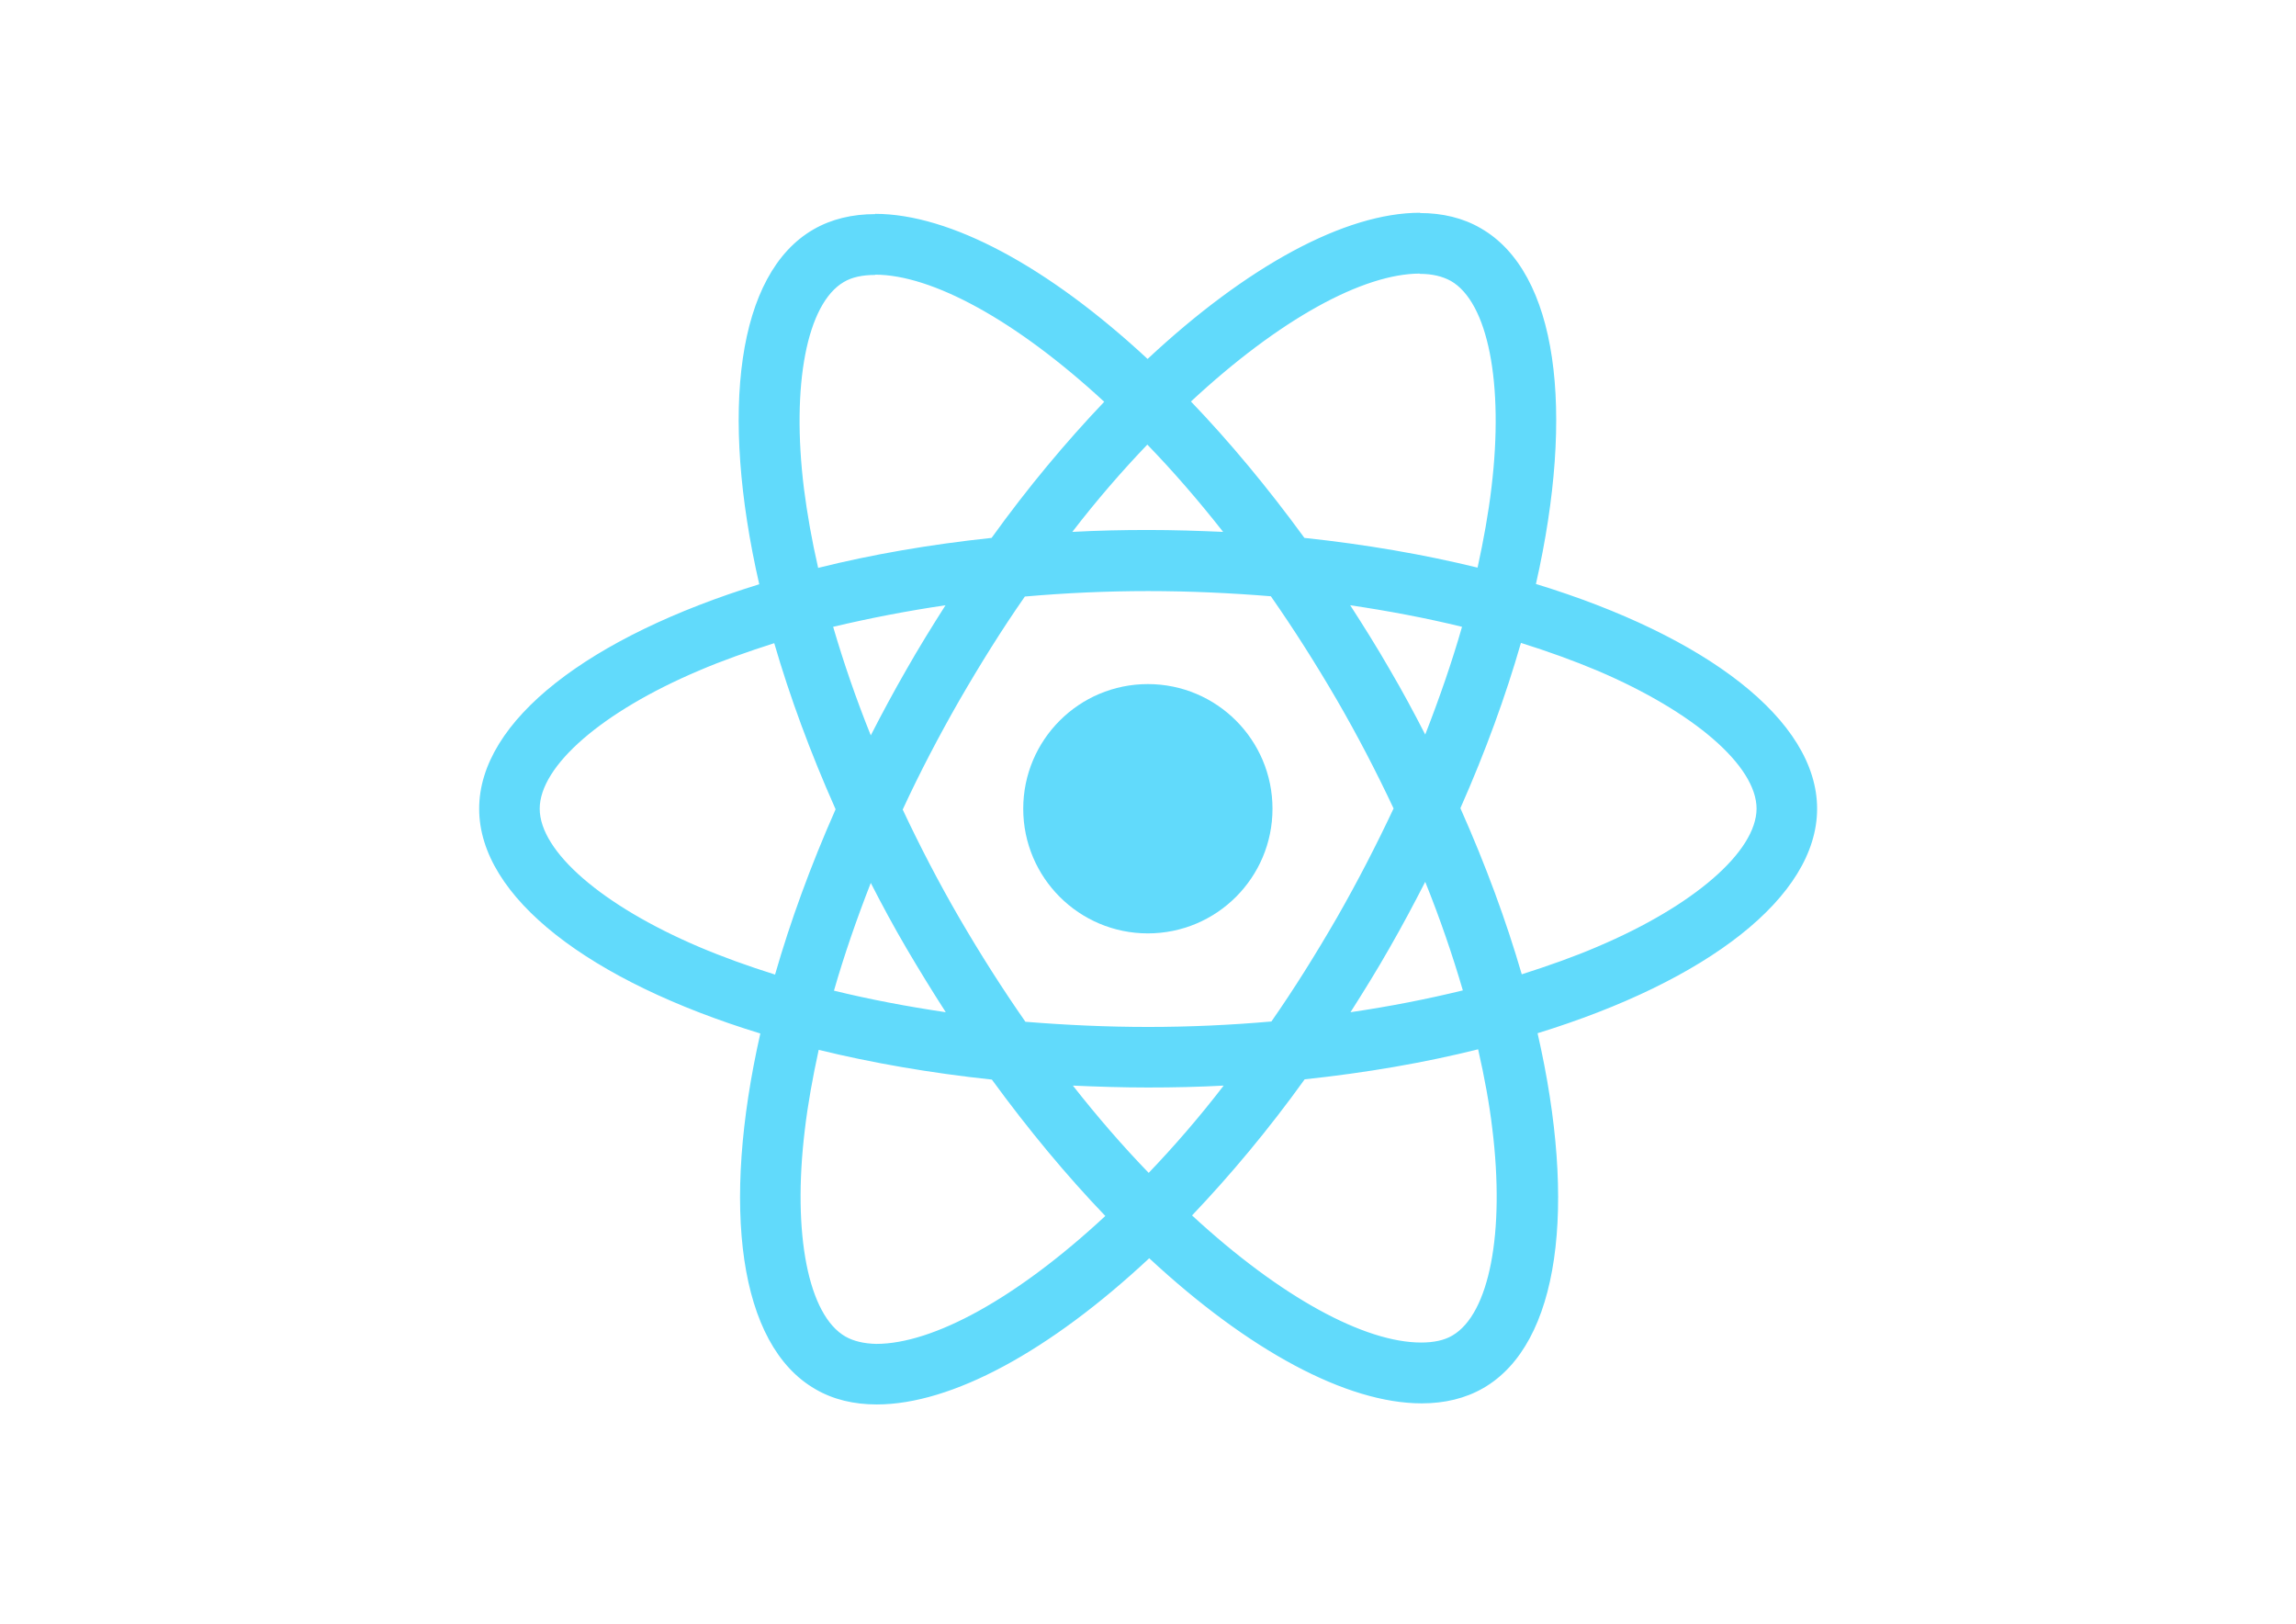
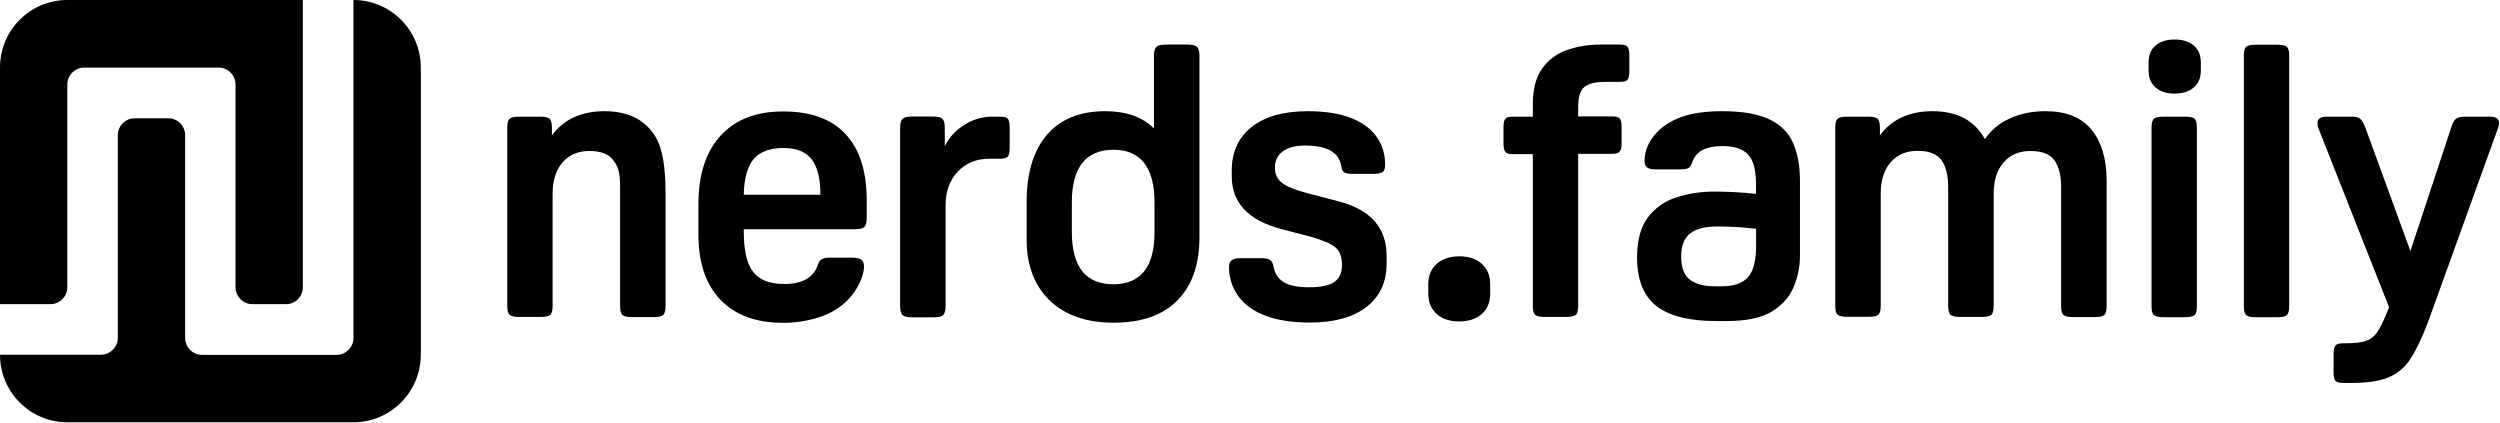
- <svg xmlns="http://www.w3.org/2000/svg" viewBox="0 0 841.9 595.3">
-   <g fill="#61DAFB">
-     <path d="M666.3 296.5c0-32.5-40.7-63.3-103.1-82.4 14.4-63.6 8-114.2-20.2-130.4-6.5-3.8-14.1-5.6-22.4-5.6v22.3c4.6 0 8.3.9 11.4 2.6 13.6 7.8 19.5 37.5 14.9 75.7-1.1 9.4-2.9 19.3-5.1 29.4-19.6-4.8-41-8.5-63.5-10.9-13.5-18.5-27.5-35.3-41.6-50 32.6-30.3 63.2-46.9 84-46.9V78c-27.5 0-63.5 19.6-99.9 53.6-36.4-33.8-72.4-53.2-99.9-53.2v22.3c20.7 0 51.4 16.5 84 46.6-14 14.7-28 31.4-41.3 49.9-22.6 2.4-44 6.1-63.6 11-2.3-10-4-19.7-5.2-29-4.7-38.2 1.1-67.9 14.6-75.8 3-1.8 6.9-2.6 11.5-2.6V78.5c-8.4 0-16 1.8-22.6 5.6-28.1 16.2-34.4 66.7-19.9 130.1-62.2 19.2-102.7 49.9-102.7 82.3 0 32.5 40.7 63.3 103.1 82.4-14.4 63.6-8 114.2 20.2 130.4 6.5 3.8 14.1 5.6 22.5 5.6 27.5 0 63.5-19.6 99.9-53.6 36.4 33.8 72.4 53.2 99.9 53.2 8.4 0 16-1.8 22.6-5.6 28.1-16.2 34.4-66.7 19.9-130.1 62-19.1 102.5-49.9 102.5-82.3zm-130.2-66.7c-3.7 12.9-8.3 26.2-13.5 39.5-4.1-8-8.4-16-13.1-24-4.6-8-9.5-15.8-14.4-23.4 14.2 2.1 27.9 4.7 41 7.9zm-45.8 106.5c-7.8 13.5-15.8 26.3-24.1 38.2-14.9 1.3-30 2-45.2 2-15.1 0-30.2-.7-45-1.9-8.3-11.9-16.4-24.6-24.2-38-7.6-13.1-14.5-26.4-20.8-39.8 6.2-13.4 13.2-26.8 20.7-39.9 7.8-13.5 15.8-26.3 24.1-38.2 14.9-1.3 30-2 45.2-2 15.1 0 30.2.7 45 1.9 8.3 11.9 16.4 24.6 24.2 38 7.6 13.1 14.5 26.4 20.8 39.8-6.3 13.4-13.2 26.8-20.7 39.9zm32.3-13c5.4 13.4 10 26.8 13.8 39.8-13.1 3.2-26.9 5.9-41.2 8 4.9-7.7 9.8-15.6 14.4-23.7 4.6-8 8.9-16.1 13-24.1zM421.2 430c-9.3-9.6-18.6-20.3-27.8-32 9 .4 18.2.7 27.5.7 9.4 0 18.7-.2 27.8-.7-9 11.7-18.3 22.4-27.5 32zm-74.4-58.9c-14.2-2.1-27.9-4.7-41-7.9 3.7-12.9 8.3-26.2 13.5-39.5 4.1 8 8.4 16 13.1 24 4.7 8 9.5 15.8 14.4 23.4zM420.7 163c9.3 9.6 18.6 20.3 27.8 32-9-.4-18.2-.7-27.5-.7-9.4 0-18.7.2-27.8.7 9-11.7 18.3-22.4 27.5-32zm-74 58.9c-4.9 7.7-9.8 15.6-14.4 23.7-4.6 8-8.9 16-13 24-5.4-13.4-10-26.8-13.8-39.8 13.1-3.1 26.9-5.8 41.2-7.9zm-90.5 125.2c-35.4-15.1-58.3-34.9-58.3-50.6 0-15.7 22.9-35.6 58.3-50.6 8.6-3.7 18-7 27.7-10.1 5.7 19.6 13.2 40 22.5 60.9-9.2 20.8-16.6 41.1-22.2 60.6-9.9-3.1-19.3-6.5-28-10.2zM310 490c-13.6-7.8-19.5-37.5-14.9-75.7 1.1-9.4 2.9-19.3 5.1-29.4 19.6 4.8 41 8.5 63.5 10.9 13.5 18.5 27.5 35.3 41.6 50-32.6 30.3-63.2 46.9-84 46.9-4.5-.1-8.3-1-11.3-2.7zm237.2-76.2c4.7 38.2-1.1 67.9-14.6 75.8-3 1.8-6.9 2.6-11.5 2.6-20.7 0-51.4-16.5-84-46.6 14-14.7 28-31.4 41.3-49.9 22.6-2.4 44-6.1 63.6-11 2.3 10.1 4.1 19.8 5.2 29.1zm38.5-66.7c-8.6 3.7-18 7-27.7 10.1-5.7-19.6-13.2-40-22.5-60.9 9.2-20.8 16.6-41.1 22.2-60.6 9.9 3.1 19.3 6.5 28.1 10.2 35.4 15.1 58.3 34.9 58.3 50.6-.1 15.7-23 35.6-58.4 50.6zM320.8 78.4z" />
-     <circle cx="420.9" cy="296.5" r="45.7" />
-     <path d="M520.5 78.1z" />
-   </g>
+ <svg xmlns="http://www.w3.org/2000/svg" width="148" height="25" viewBox="0 0 148 25" fill="none">
+   <path d="M65.421 6.583C66.667 6.583 67.631 6.922 68.314 7.607V3.299C68.314 3.041 68.363 2.872 68.459 2.775C68.555 2.678 68.748 2.638 69.038 2.638H70.283C70.589 2.638 70.781 2.686 70.87 2.775C70.958 2.864 71.007 3.041 71.007 3.299V14.045C71.007 15.658 70.573 16.909 69.697 17.788C68.821 18.667 67.567 19.103 65.928 19.103C64.32 19.103 63.059 18.667 62.143 17.788C61.235 16.909 60.777 15.707 60.777 14.182V11.963C60.777 10.245 61.178 8.914 61.974 7.986C62.77 7.059 63.919 6.583 65.421 6.583ZM63.453 11.98V13.722C63.453 15.795 64.272 16.828 65.912 16.828C67.535 16.828 68.355 15.795 68.347 13.722V11.996C68.347 9.914 67.535 8.866 65.912 8.866C64.28 8.874 63.453 9.906 63.453 11.98Z" fill="black" />
+   <path d="M50.579 13.569H44.03V13.682C44.03 14.811 44.214 15.618 44.584 16.094C44.954 16.57 45.564 16.812 46.424 16.812C47.525 16.812 48.192 16.417 48.433 15.634C48.522 15.376 48.731 15.255 49.044 15.255H50.442C50.7 15.255 50.876 15.295 50.989 15.368C51.093 15.441 51.15 15.578 51.15 15.779C51.15 16.07 51.053 16.401 50.868 16.788C50.7 17.143 50.474 17.465 50.201 17.748C49.743 18.207 49.181 18.554 48.562 18.756C47.855 18.998 47.107 19.111 46.36 19.111C44.761 19.111 43.531 18.659 42.655 17.748C41.779 16.844 41.346 15.553 41.346 13.876V12.101C41.346 10.35 41.779 8.995 42.655 8.035C43.531 7.075 44.769 6.591 46.384 6.599C47.999 6.599 49.221 7.043 50.057 7.938C50.892 8.834 51.31 10.14 51.31 11.859V12.907C51.31 13.165 51.262 13.335 51.174 13.432C51.085 13.529 50.876 13.569 50.579 13.569ZM46.4 8.761C45.589 8.761 44.994 8.979 44.624 9.406C44.255 9.834 44.054 10.544 44.03 11.528H48.57C48.57 10.576 48.393 9.874 48.048 9.43C47.702 8.987 47.148 8.761 46.4 8.761Z" fill="black" />
+   <path d="M55.931 7.559V8.648C56.188 8.132 56.582 7.704 57.072 7.406C57.554 7.083 58.125 6.914 58.711 6.905H59.21C59.435 6.905 59.587 6.946 59.66 7.026C59.732 7.107 59.772 7.277 59.772 7.535V8.761C59.772 9.019 59.732 9.188 59.66 9.269C59.587 9.35 59.435 9.398 59.21 9.398H58.575C57.811 9.398 57.184 9.648 56.702 10.156C56.22 10.665 55.979 11.334 55.979 12.165V18.127C55.979 18.385 55.931 18.554 55.843 18.651C55.754 18.74 55.553 18.788 55.256 18.788H54.01C53.721 18.788 53.536 18.74 53.432 18.651C53.335 18.562 53.287 18.385 53.287 18.127V7.559C53.287 7.301 53.335 7.131 53.432 7.035C53.528 6.946 53.721 6.897 54.01 6.897H55.208C55.513 6.897 55.706 6.946 55.794 7.035C55.883 7.131 55.931 7.301 55.931 7.559Z" fill="black" />
+   <path d="M77.548 19.095C75.772 19.095 74.47 18.7 73.642 17.917C73.064 17.36 72.742 16.586 72.758 15.787C72.758 15.457 72.959 15.287 73.369 15.287H74.767C75.129 15.287 75.33 15.432 75.378 15.715C75.451 16.166 75.659 16.497 75.989 16.699C76.319 16.901 76.817 17.006 77.484 17.006C78.191 17.006 78.697 16.901 78.995 16.691C79.3 16.481 79.445 16.142 79.445 15.674C79.453 15.408 79.396 15.142 79.276 14.9C79.163 14.706 78.954 14.537 78.657 14.392C78.231 14.206 77.797 14.061 77.347 13.948L75.852 13.561C73.9 13.044 72.919 12.004 72.919 10.431V10.116C72.919 8.995 73.313 8.132 74.109 7.51C74.896 6.889 76.005 6.583 77.419 6.583C79.123 6.583 80.369 6.962 81.164 7.712C81.719 8.261 82 8.938 82 9.753C82 9.963 81.952 10.108 81.855 10.181C81.759 10.253 81.566 10.294 81.277 10.294H80.103C79.846 10.294 79.677 10.261 79.581 10.205C79.485 10.148 79.428 10.027 79.404 9.842C79.284 9.027 78.569 8.616 77.259 8.616C76.704 8.616 76.262 8.729 75.949 8.954C75.635 9.18 75.475 9.503 75.475 9.931C75.475 10.31 75.611 10.6 75.885 10.818C76.158 11.036 76.656 11.238 77.371 11.431L79.292 11.931C81.156 12.431 82.088 13.504 82.088 15.15V15.602C82.088 16.707 81.686 17.562 80.891 18.175C80.095 18.788 78.978 19.095 77.548 19.095Z" fill="black" />
+   <path d="M86.388 15.174C86.942 15.174 87.384 15.319 87.722 15.618C88.051 15.916 88.22 16.32 88.22 16.828V17.377C88.22 17.893 88.051 18.296 87.722 18.587C87.392 18.877 86.95 19.03 86.388 19.03C85.833 19.03 85.383 18.885 85.054 18.587C84.724 18.288 84.555 17.885 84.555 17.377V16.828C84.555 16.312 84.724 15.908 85.054 15.618C85.383 15.328 85.825 15.182 86.388 15.174Z" fill="black" />
+   <path d="M94.785 2.638H95.894C96.119 2.638 96.272 2.678 96.344 2.759C96.417 2.84 96.457 3.009 96.457 3.267V4.219C96.457 4.477 96.417 4.647 96.344 4.727C96.272 4.808 96.119 4.848 95.894 4.848H95.01C94.44 4.848 94.03 4.953 93.789 5.155C93.548 5.357 93.427 5.752 93.427 6.325V6.889H95.436C95.661 6.889 95.814 6.93 95.886 7.01C95.959 7.091 95.999 7.26 95.999 7.519V8.47C95.999 8.729 95.959 8.898 95.886 8.979C95.814 9.059 95.661 9.108 95.436 9.108H93.427V18.111C93.427 18.385 93.379 18.562 93.282 18.643C93.186 18.724 92.993 18.764 92.704 18.764H91.466C91.177 18.764 90.992 18.724 90.888 18.643C90.791 18.562 90.743 18.385 90.743 18.111V9.124H89.57C89.345 9.124 89.192 9.084 89.12 8.995C89.047 8.906 89.007 8.745 89.007 8.487V7.535C89.007 7.277 89.047 7.107 89.12 7.026C89.192 6.946 89.345 6.905 89.57 6.905H90.743V6.155C90.743 5.292 90.92 4.606 91.273 4.09C91.627 3.574 92.133 3.187 92.72 2.977C93.379 2.743 94.078 2.63 94.785 2.638Z" fill="black" />
+   <path d="M101.511 11.342C101.857 11.342 102.251 11.35 102.701 11.375C103.151 11.399 103.561 11.431 103.954 11.479V10.891C103.954 10.044 103.794 9.463 103.472 9.132C103.151 8.801 102.653 8.648 101.969 8.648C101.503 8.648 101.118 8.721 100.82 8.866C100.515 9.011 100.29 9.277 100.185 9.6C100.121 9.777 100.049 9.898 99.96 9.947C99.872 9.995 99.703 10.027 99.462 10.027H97.992C97.751 10.027 97.59 9.987 97.493 9.898C97.397 9.802 97.349 9.664 97.357 9.527C97.357 8.938 97.59 8.382 98.056 7.873C98.434 7.462 98.924 7.147 99.551 6.922C100.169 6.696 100.973 6.583 101.969 6.583C103.143 6.583 104.067 6.744 104.734 7.059C105.401 7.373 105.875 7.841 106.148 8.462C106.421 9.084 106.558 9.834 106.558 10.705V15.126C106.558 15.779 106.429 16.425 106.172 17.022C105.915 17.619 105.473 18.095 104.854 18.466C104.228 18.829 103.352 19.006 102.227 19.006H101.592C99.993 19.006 98.819 18.708 98.056 18.111C97.293 17.514 96.915 16.554 96.915 15.223C96.915 14.239 97.124 13.464 97.534 12.899C97.951 12.335 98.538 11.907 99.205 11.697C99.944 11.455 100.724 11.334 101.511 11.342ZM101.648 13.408C100.941 13.408 100.41 13.545 100.057 13.819C99.703 14.093 99.526 14.553 99.526 15.198C99.526 15.852 99.703 16.304 100.049 16.562C100.394 16.82 100.885 16.949 101.519 16.949H101.905C102.644 16.949 103.167 16.771 103.488 16.4C103.81 16.029 103.962 15.424 103.962 14.561V13.545C103.464 13.488 103.03 13.448 102.653 13.432C102.275 13.416 101.937 13.408 101.648 13.408Z" fill="black" />
+   <path d="M121.095 6.583C122.317 6.583 123.225 6.946 123.82 7.68C124.414 8.414 124.712 9.414 124.712 10.681V18.119C124.712 18.393 124.663 18.57 124.567 18.651C124.47 18.732 124.278 18.772 123.988 18.772H122.743C122.453 18.772 122.269 18.732 122.164 18.651C122.068 18.57 122.019 18.393 122.019 18.119V11.092C122.019 10.399 121.891 9.866 121.626 9.495C121.36 9.124 120.886 8.938 120.195 8.938C119.536 8.938 119.006 9.164 118.612 9.616C118.218 10.068 118.026 10.689 118.026 11.471V18.111C118.026 18.385 117.977 18.562 117.881 18.643C117.784 18.724 117.592 18.764 117.302 18.764H116.057C115.767 18.764 115.575 18.724 115.478 18.643C115.382 18.562 115.333 18.385 115.333 18.111V11.084C115.333 10.39 115.205 9.858 114.94 9.487C114.675 9.116 114.2 8.93 113.509 8.93C112.85 8.93 112.32 9.156 111.926 9.608C111.532 10.06 111.34 10.681 111.34 11.463V18.103C111.34 18.377 111.291 18.554 111.195 18.635C111.098 18.716 110.906 18.756 110.616 18.756H109.371C109.081 18.756 108.897 18.716 108.792 18.635C108.696 18.554 108.647 18.377 108.647 18.103V7.559C108.647 7.285 108.696 7.107 108.792 7.026C108.889 6.946 109.081 6.905 109.371 6.905H110.568C110.857 6.905 111.05 6.946 111.147 7.026C111.243 7.107 111.291 7.285 111.291 7.559V8.011C111.998 7.059 113.035 6.583 114.409 6.583C115.157 6.583 115.792 6.728 116.306 7.01C116.812 7.293 117.23 7.72 117.503 8.237C117.873 7.704 118.379 7.277 118.974 7.018C119.585 6.728 120.292 6.583 121.095 6.583Z" fill="black" />
+   <path d="M39.401 11.479C39.401 13.351 39.401 18.119 39.401 18.119C39.401 18.393 39.353 18.57 39.256 18.651C39.16 18.732 38.967 18.772 38.678 18.772H37.432C37.143 18.772 36.95 18.732 36.853 18.651C36.757 18.57 36.709 18.393 36.709 18.119V11.092C36.709 10.132 36.58 9.866 36.315 9.495C36.05 9.124 35.576 8.938 34.885 8.938C34.226 8.938 33.695 9.164 33.301 9.616C32.908 10.068 32.715 10.689 32.715 11.471V18.111C32.715 18.385 32.667 18.562 32.57 18.643C32.474 18.724 32.281 18.764 31.992 18.764H30.754C30.465 18.764 30.28 18.724 30.175 18.643C30.079 18.562 30.031 18.385 30.031 18.111V7.559C30.031 7.285 30.079 7.107 30.175 7.026C30.272 6.946 30.465 6.905 30.754 6.905H31.951C32.241 6.905 32.434 6.946 32.53 7.026C32.626 7.107 32.675 7.285 32.675 7.559V8.011C33.382 7.059 34.418 6.583 35.793 6.583C36.54 6.583 37.175 6.728 37.689 7.01C38.195 7.293 38.613 7.72 38.886 8.237C39.232 8.93 39.401 9.914 39.401 11.479Z" fill="black" />
+   <path d="M128.73 5.542C128.263 5.542 127.894 5.421 127.613 5.179C127.331 4.937 127.195 4.606 127.195 4.179V3.703C127.195 3.267 127.331 2.928 127.613 2.694C127.894 2.46 128.263 2.339 128.73 2.339C129.212 2.339 129.589 2.452 129.871 2.694C130.152 2.928 130.289 3.267 130.289 3.703V4.179C130.289 4.606 130.152 4.937 129.871 5.179C129.589 5.421 129.212 5.542 128.73 5.542ZM130.055 7.559V18.127C130.055 18.401 130.007 18.579 129.911 18.659C129.814 18.74 129.622 18.78 129.332 18.78H128.095C127.805 18.78 127.621 18.74 127.516 18.659C127.42 18.579 127.371 18.401 127.371 18.127V7.559C127.371 7.285 127.42 7.107 127.516 7.026C127.613 6.946 127.805 6.905 128.095 6.905H129.34C129.63 6.905 129.814 6.946 129.919 7.026C130.007 7.107 130.055 7.285 130.055 7.559Z" fill="black" />
+   <path d="M135.52 3.299V18.127C135.52 18.401 135.472 18.579 135.375 18.659C135.279 18.74 135.086 18.78 134.797 18.78H133.559C133.27 18.78 133.077 18.74 132.981 18.659C132.884 18.579 132.836 18.401 132.836 18.127V3.299C132.836 3.025 132.884 2.848 132.981 2.767C133.077 2.686 133.27 2.646 133.559 2.646H134.797C135.086 2.646 135.271 2.686 135.375 2.767C135.472 2.848 135.528 3.025 135.52 3.299Z" fill="black" />
+   <path d="M138.71 20.321H138.887C139.401 20.321 139.787 20.273 140.06 20.184C140.326 20.095 140.559 19.918 140.719 19.684C140.936 19.345 141.113 18.99 141.258 18.619L141.435 18.191L137.256 7.607C137.216 7.51 137.192 7.414 137.192 7.309C137.192 7.035 137.368 6.905 137.73 6.905H139.241C139.45 6.905 139.61 6.946 139.715 7.026C139.819 7.107 139.916 7.277 140.012 7.51L142.696 14.86L145.139 7.47C145.212 7.244 145.308 7.091 145.412 7.018C145.517 6.946 145.686 6.905 145.911 6.905H147.405C147.767 6.905 147.944 7.035 147.944 7.293C147.936 7.398 147.912 7.494 147.879 7.591L143.773 18.974C143.411 19.942 143.058 20.692 142.704 21.233C142.391 21.741 141.925 22.128 141.37 22.354C140.832 22.564 140.133 22.669 139.257 22.669H138.71C138.485 22.669 138.333 22.628 138.26 22.548C138.188 22.467 138.148 22.297 138.148 22.039V20.966C138.148 20.708 138.188 20.539 138.26 20.458C138.333 20.361 138.485 20.321 138.71 20.321Z" fill="black" />
+   <path d="M20.918 25H3.986C1.784 25 0 23.209 0 20.999H5.979C6.525 20.999 6.975 20.547 6.975 19.998V8.003C6.975 7.454 7.425 7.002 7.972 7.002H9.965C10.511 7.002 10.961 7.454 10.961 8.003V20.006C10.961 20.555 11.403 21.007 11.958 21.007H19.929C20.476 21.007 20.926 20.555 20.926 20.006V0C23.128 0 24.912 1.791 24.912 4.001V21.007C24.904 23.209 23.12 25 20.918 25Z" fill="black" />
+   <path d="M4.982 4.001C4.436 4.001 3.986 4.453 3.986 5.002V17.006C3.986 17.554 3.536 18.006 2.989 18.006H0V4.001C0 1.791 1.784 0 3.986 0H17.928V17.006C17.928 17.554 17.486 18.006 16.932 18.006H14.939C14.393 18.006 13.943 17.554 13.943 17.006V5.002C13.943 4.453 13.492 4.001 12.946 4.001H4.982Z" fill="black" />
</svg>
